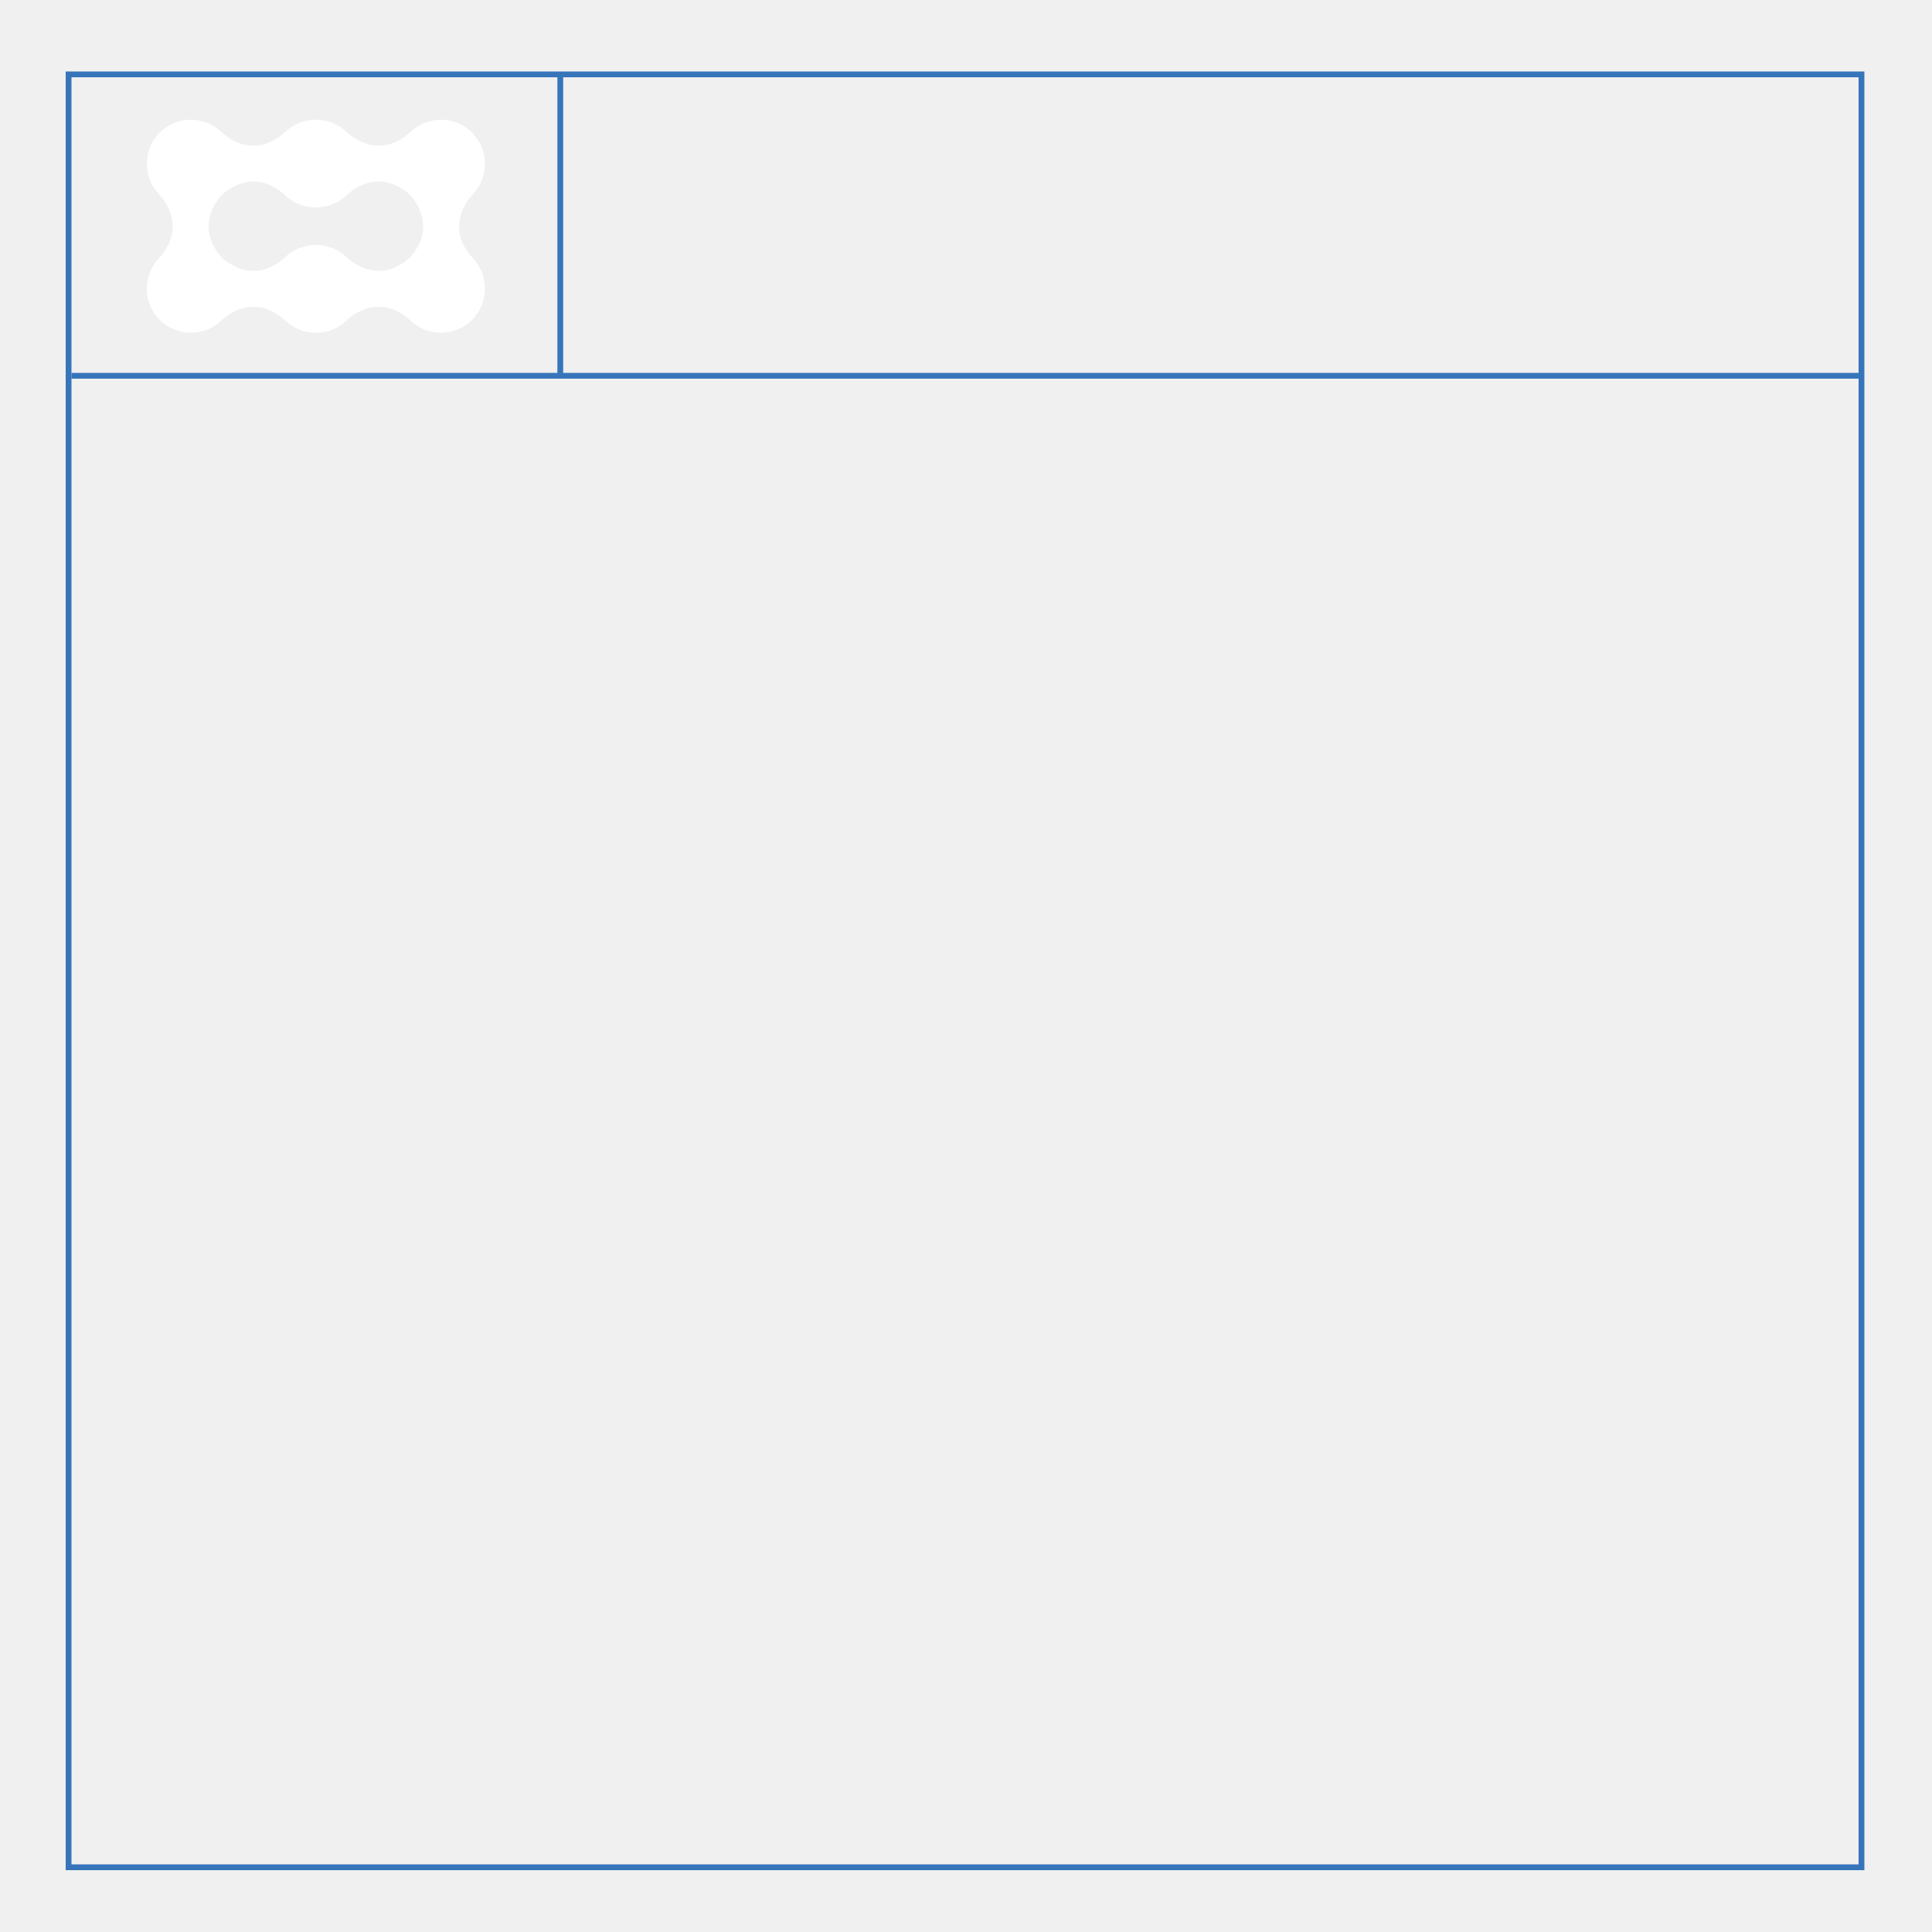
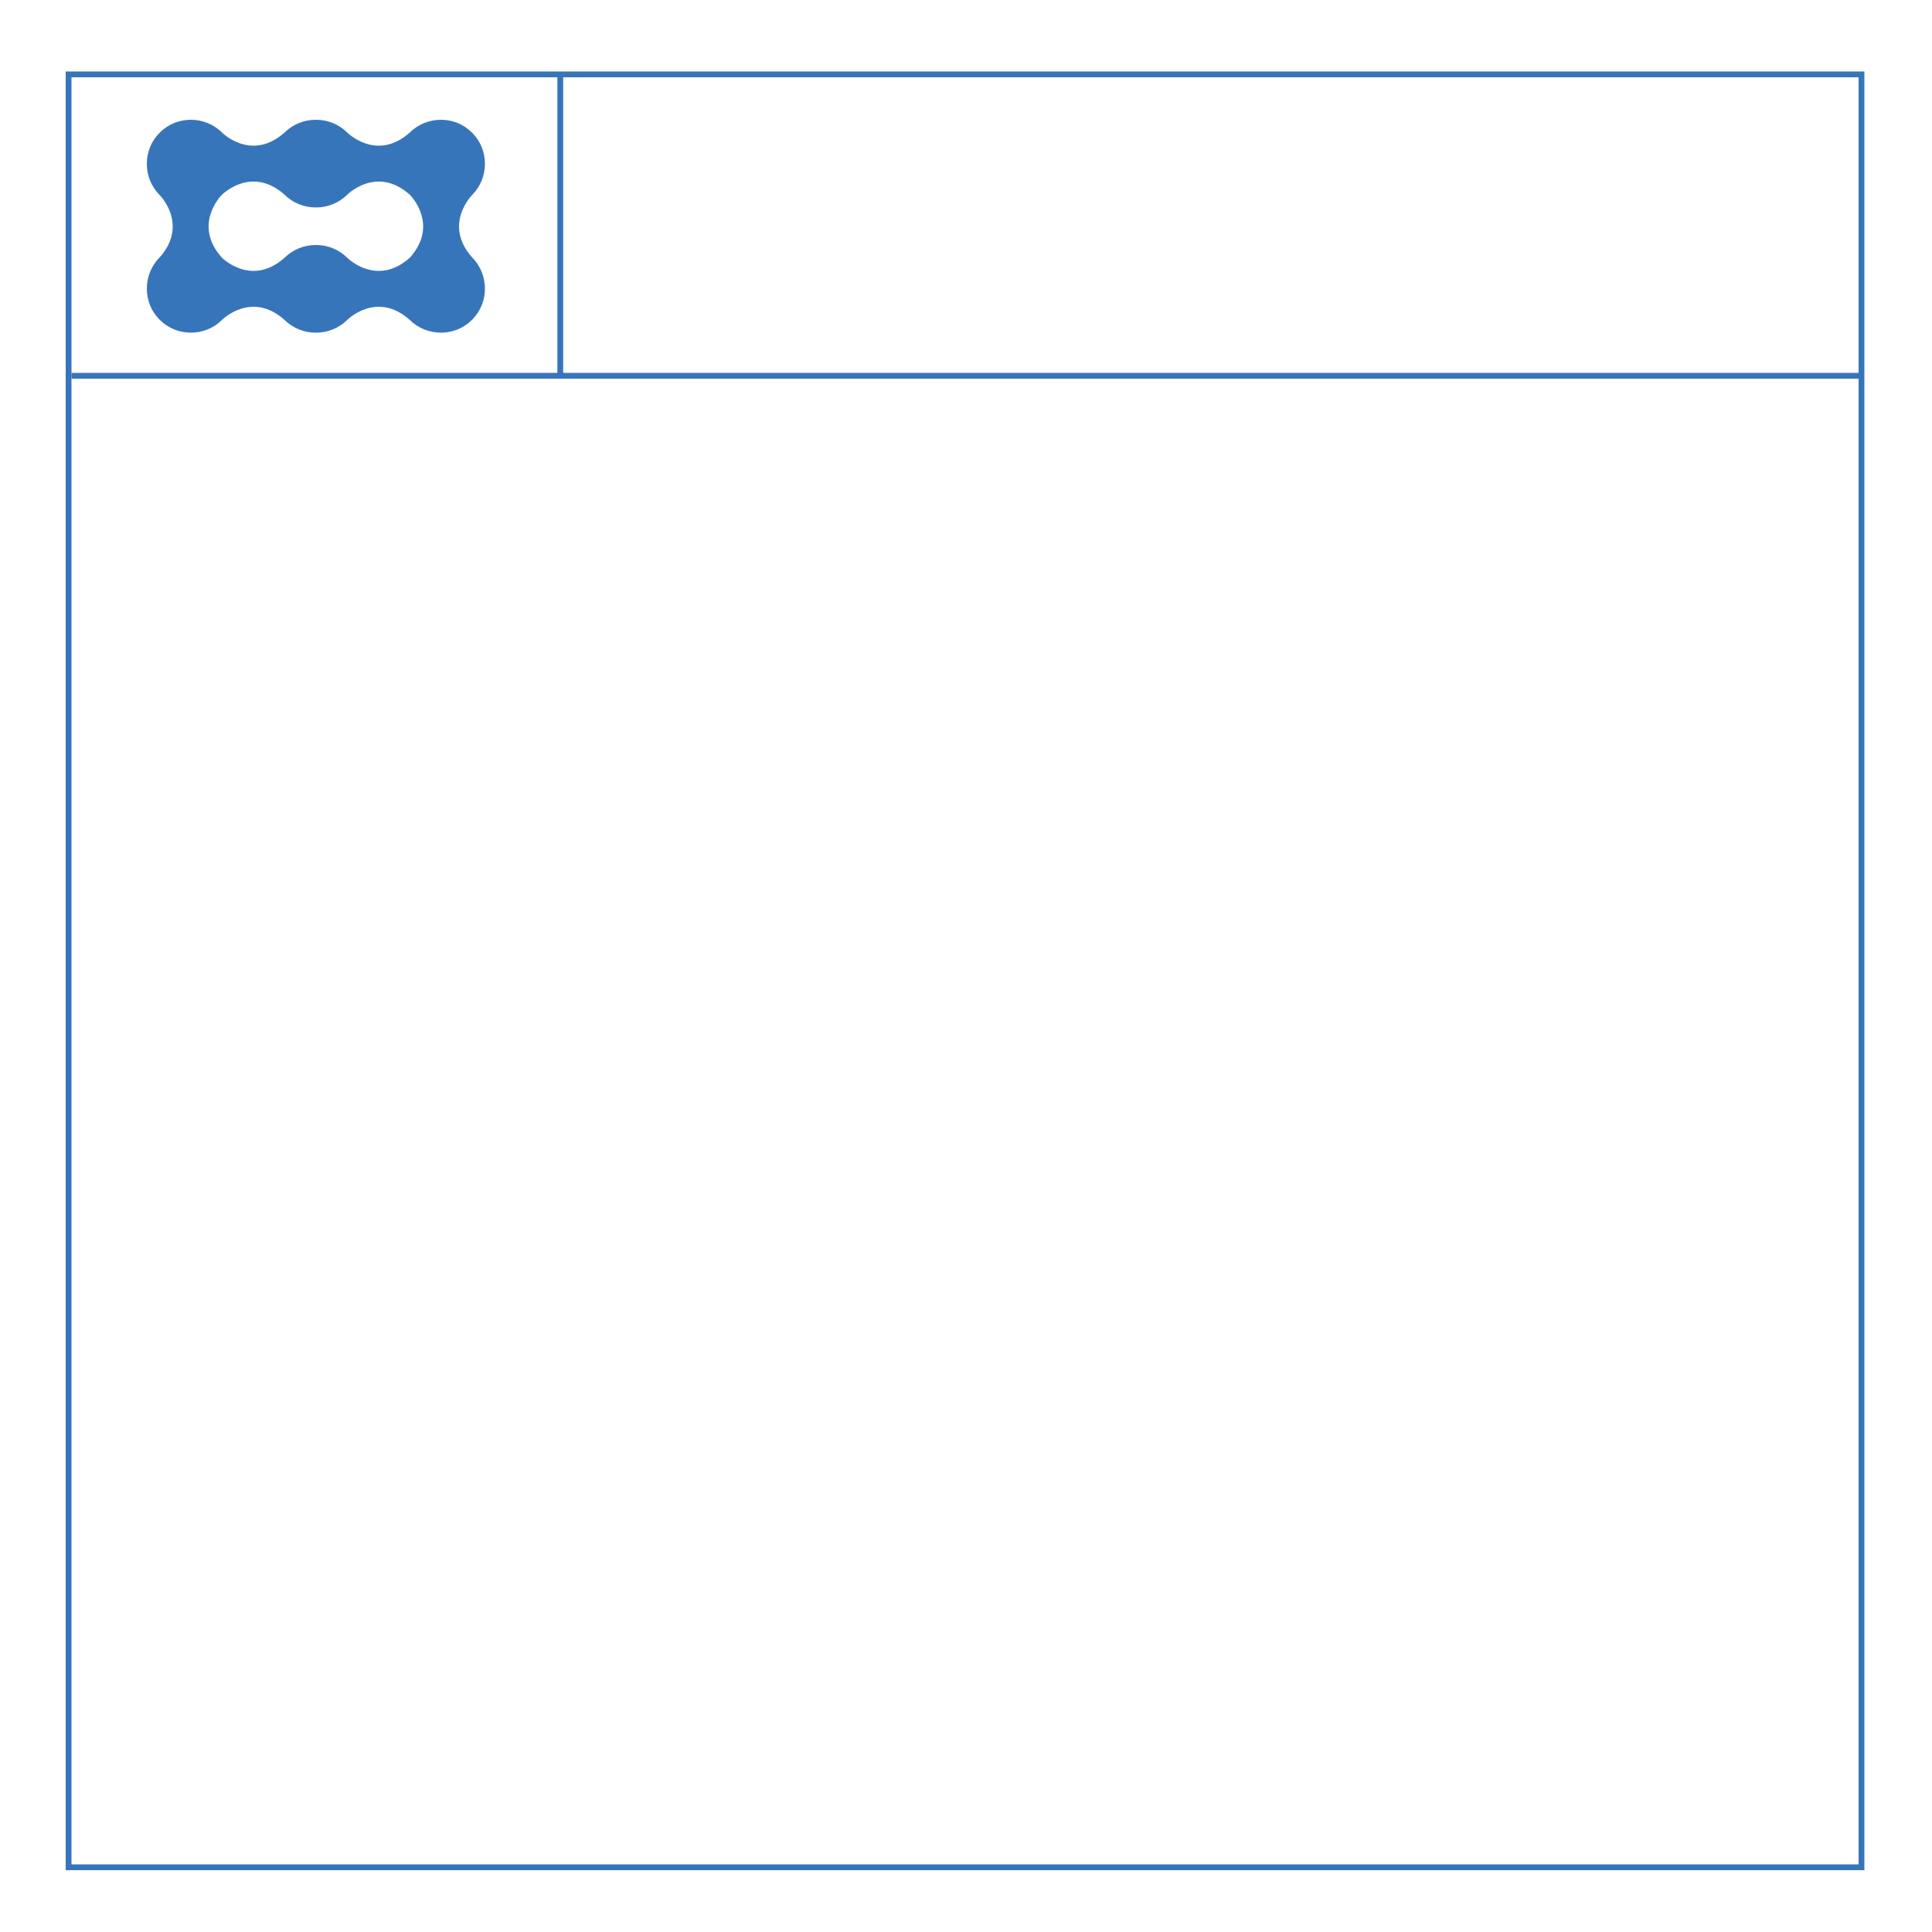
<svg xmlns="http://www.w3.org/2000/svg" width="1000" height="1000" viewBox="0 0 1000 1000" fill="none">
-   <rect width="1000" height="1000" fill="#white" />
+   <rect width="1000" height="1000" fill="white" />
  <rect x="35.5" y="38.5" width="928" height="928" stroke="#3775BB" stroke-width="3" />
  <path d="M37 194.5H962" stroke="#3775BB" stroke-width="3" />
  <path d="M290 194.5V39.5" stroke="#3775BB" stroke-width="3" />
-   <path fill-rule="evenodd" clip-rule="evenodd" d="M114.727 133.23L114.805 133.308C114.856 133.358 114.906 133.408 114.957 133.458C114.957 133.458 130.098 148.658 147.23 133.458C151.721 128.995 157.617 126.781 163.502 126.815C169.387 126.781 175.282 128.995 179.772 133.458C179.772 133.458 194.913 148.658 212.045 133.458C212.083 133.42 212.121 133.382 212.159 133.345C212.197 133.306 212.235 133.268 212.273 133.23C227.46 116.101 212.273 100.957 212.273 100.957C212.248 100.931 212.222 100.906 212.197 100.88C212.174 100.857 212.152 100.834 212.129 100.81L212.096 100.778L212.045 100.727C194.916 85.54 179.772 100.727 179.772 100.727C175.281 105.19 169.384 107.404 163.499 107.37C157.614 107.404 151.719 105.19 147.23 100.727C130.101 85.54 114.957 100.727 114.957 100.727C114.918 100.766 114.879 100.804 114.839 100.843C114.802 100.881 114.765 100.919 114.727 100.957C114.727 100.957 99.527 116.098 114.727 133.23ZM251 149.405C251.009 143.552 248.795 137.696 244.356 133.23C229.157 116.098 244.356 100.957 244.356 100.957C248.795 96.492 251.01 90.636 251 84.783C251.025 78.945 248.797 73.099 244.317 68.644C244.266 68.592 244.214 68.541 244.162 68.491C239.736 64.141 233.981 61.978 228.231 62C222.374 61.988 216.514 64.202 212.045 68.644C194.913 83.843 179.772 68.644 179.772 68.644C175.282 64.181 169.387 61.966 163.502 62.001C157.617 61.966 151.721 64.181 147.23 68.644C130.098 83.843 114.957 68.644 114.957 68.644C110.489 64.203 104.63 61.988 98.774 62C92.941 61.978 87.101 64.204 82.649 68.678C78.199 73.12 75.983 78.938 76 84.751C75.983 90.614 78.197 96.483 82.644 100.957C82.644 100.957 97.83 116.101 82.644 133.23C78.198 137.702 75.983 143.569 76 149.431C75.984 155.162 78.137 160.898 82.46 165.316C82.521 165.378 82.582 165.441 82.644 165.502C87.098 169.984 92.946 172.211 98.786 172.185C104.637 172.193 110.492 169.979 114.957 165.541C114.957 165.541 130.101 150.355 147.23 165.541C151.719 170.004 157.614 172.219 163.499 172.185C169.384 172.219 175.281 170.004 179.772 165.541C179.772 165.541 194.916 150.355 212.045 165.541C216.508 169.979 222.361 172.193 228.212 172.185C234.044 172.211 239.884 169.99 244.338 165.521C248.804 161.07 251.024 155.234 251 149.405Z" fill="white" />
+   <path fill-rule="evenodd" clip-rule="evenodd" d="M114.727 133.23L114.805 133.308C114.856 133.358 114.906 133.408 114.957 133.458C114.957 133.458 130.098 148.658 147.23 133.458C151.721 128.995 157.617 126.781 163.502 126.815C169.387 126.781 175.282 128.995 179.772 133.458C179.772 133.458 194.913 148.658 212.045 133.458C212.083 133.42 212.121 133.382 212.159 133.345C212.197 133.306 212.235 133.268 212.273 133.23C227.46 116.101 212.273 100.957 212.273 100.957C212.248 100.931 212.222 100.906 212.197 100.88C212.174 100.857 212.152 100.834 212.129 100.81L212.096 100.778L212.045 100.727C194.916 85.54 179.772 100.727 179.772 100.727C175.281 105.19 169.384 107.404 163.499 107.37C157.614 107.404 151.719 105.19 147.23 100.727C130.101 85.54 114.957 100.727 114.957 100.727C114.918 100.766 114.879 100.804 114.839 100.843C114.802 100.881 114.765 100.919 114.727 100.957C114.727 100.957 99.527 116.098 114.727 133.23ZM251 149.405C251.009 143.552 248.795 137.696 244.356 133.23C229.157 116.098 244.356 100.957 244.356 100.957C248.795 96.492 251.01 90.636 251 84.783C251.025 78.945 248.797 73.099 244.317 68.644C244.266 68.592 244.214 68.541 244.162 68.491C239.736 64.141 233.981 61.978 228.231 62C222.374 61.988 216.514 64.202 212.045 68.644C194.913 83.843 179.772 68.644 179.772 68.644C175.282 64.181 169.387 61.966 163.502 62.001C157.617 61.966 151.721 64.181 147.23 68.644C130.098 83.843 114.957 68.644 114.957 68.644C110.489 64.203 104.63 61.988 98.774 62C92.941 61.978 87.101 64.204 82.649 68.678C78.199 73.12 75.983 78.938 76 84.751C75.983 90.614 78.197 96.483 82.644 100.957C82.644 100.957 97.83 116.101 82.644 133.23C78.198 137.702 75.983 143.569 76 149.431C75.984 155.162 78.137 160.898 82.46 165.316C82.521 165.378 82.582 165.441 82.644 165.502C87.098 169.984 92.946 172.211 98.786 172.185C104.637 172.193 110.492 169.979 114.957 165.541C114.957 165.541 130.101 150.355 147.23 165.541C151.719 170.004 157.614 172.219 163.499 172.185C169.384 172.219 175.281 170.004 179.772 165.541C179.772 165.541 194.916 150.355 212.045 165.541C216.508 169.979 222.361 172.193 228.212 172.185C234.044 172.211 239.884 169.99 244.338 165.521C248.804 161.07 251.024 155.234 251 149.405Z" fill="#3775BB" />
</svg>
